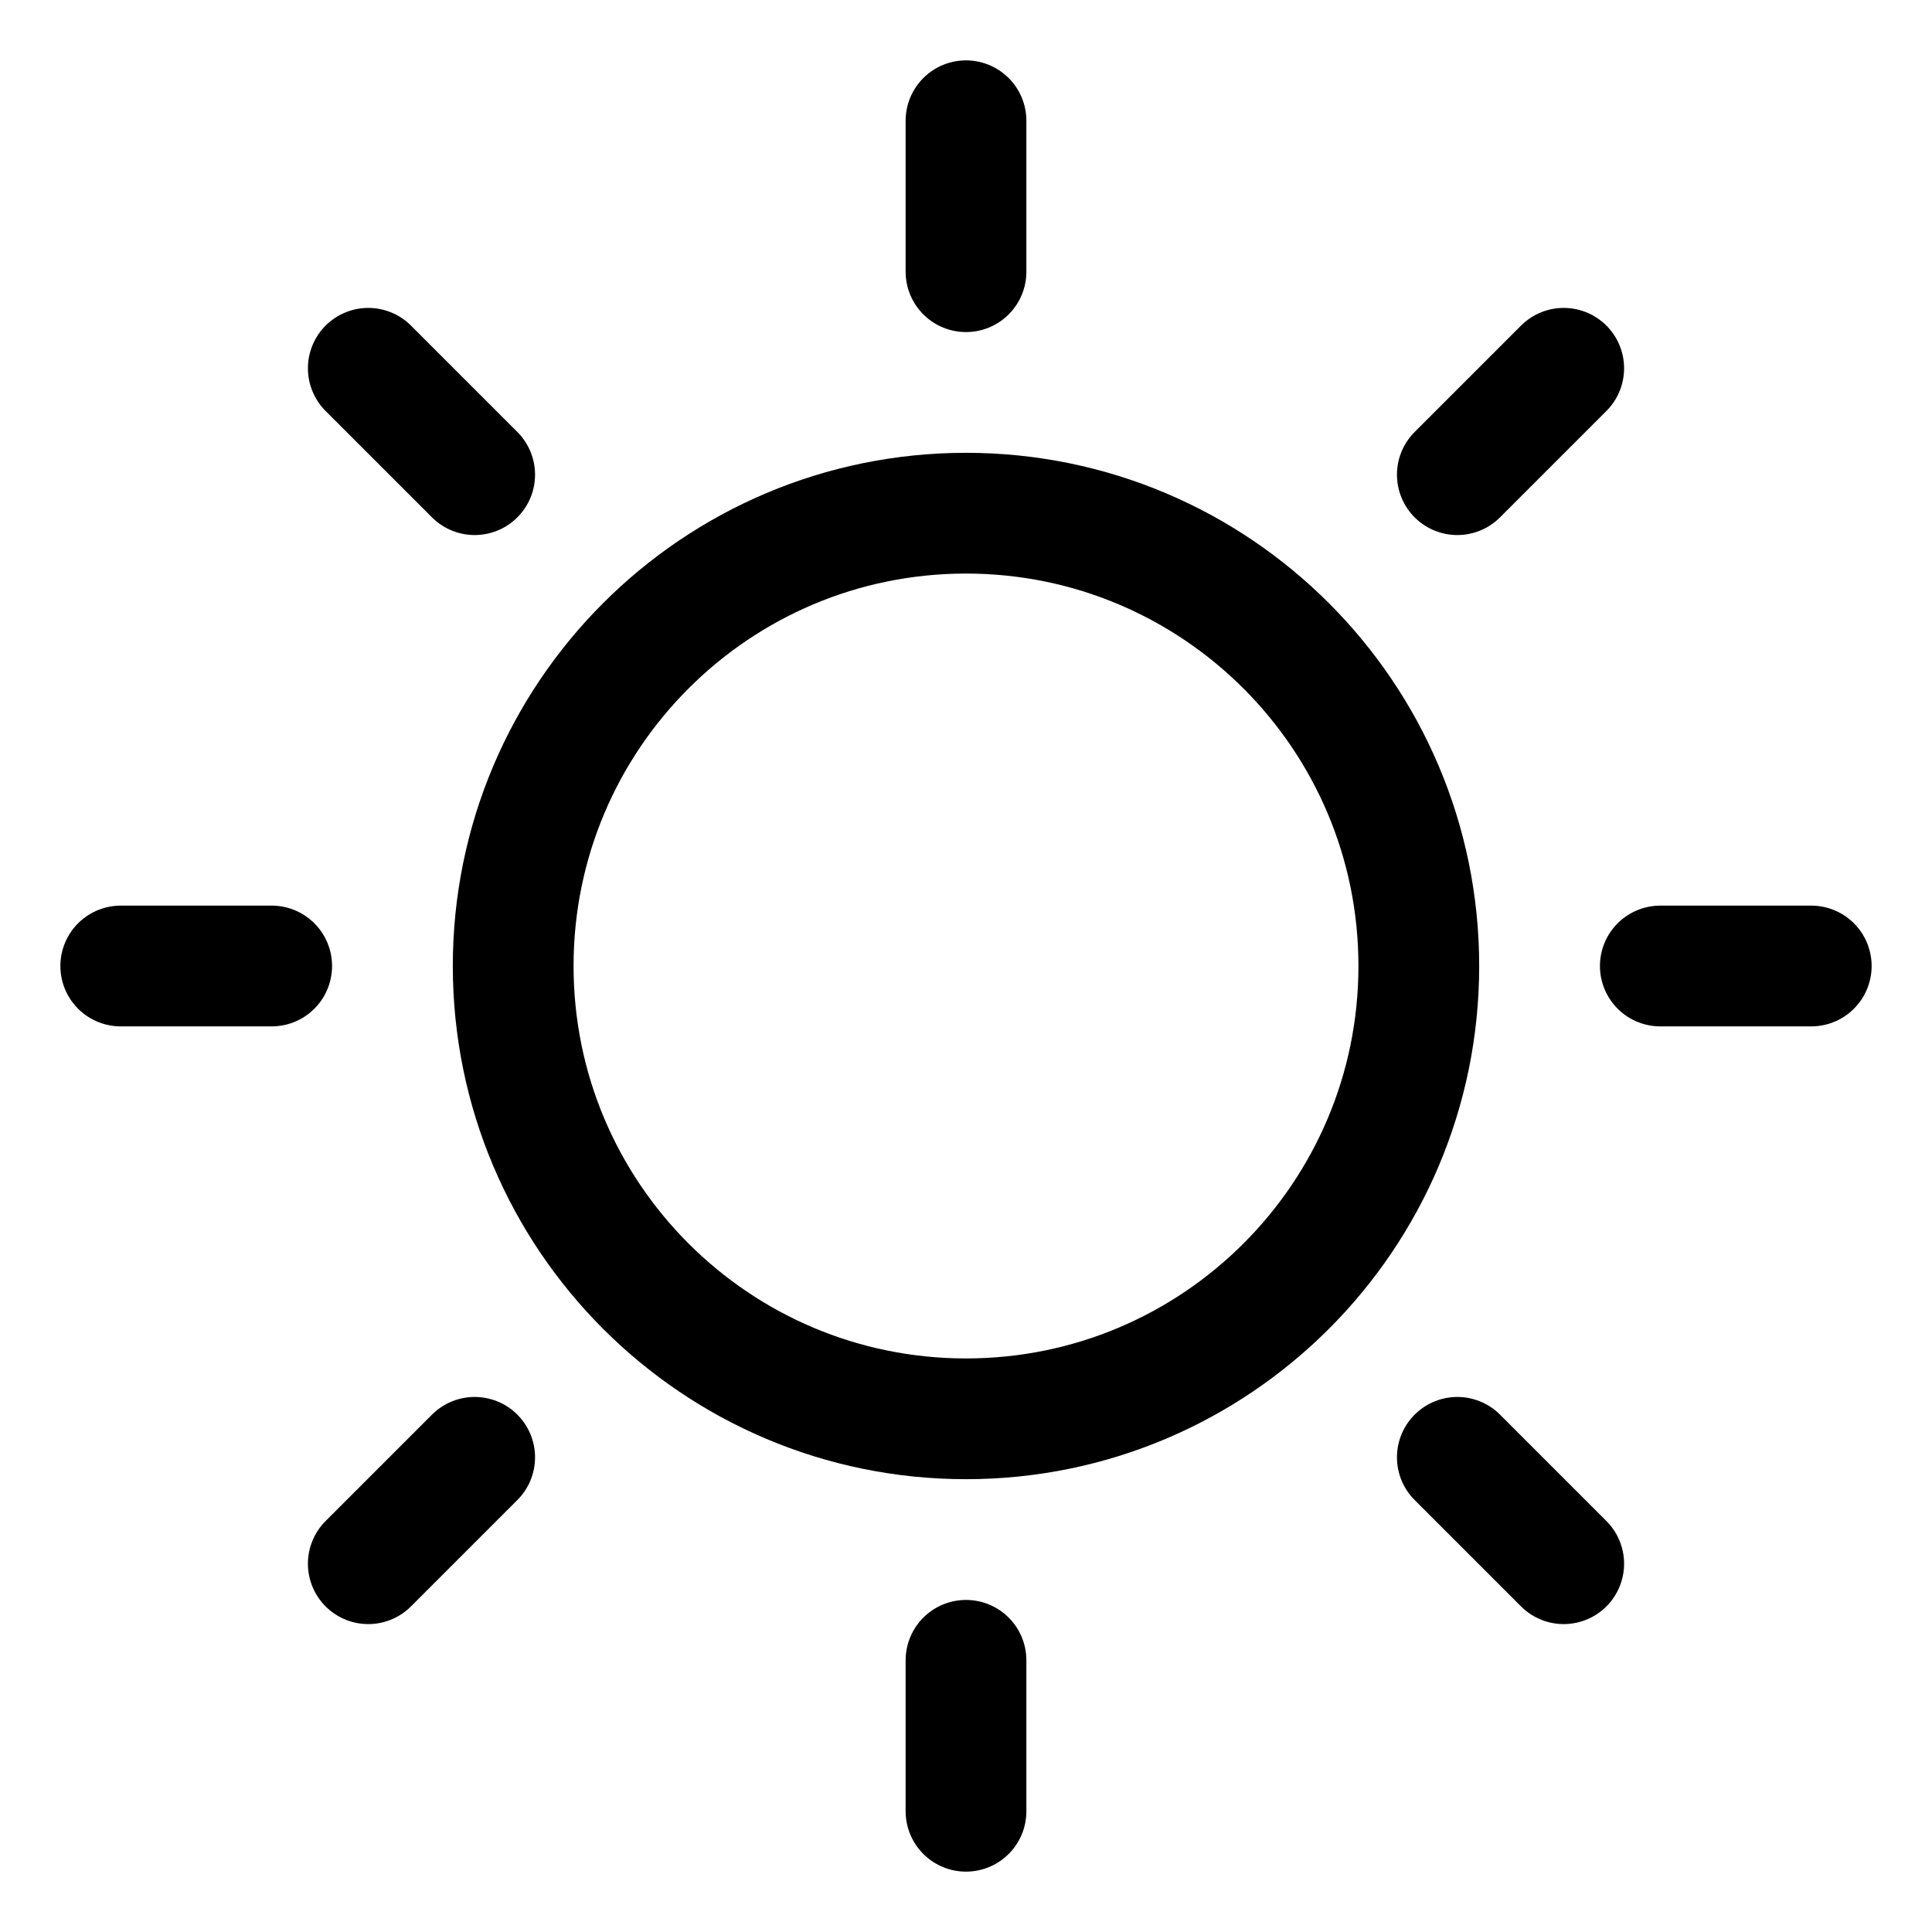
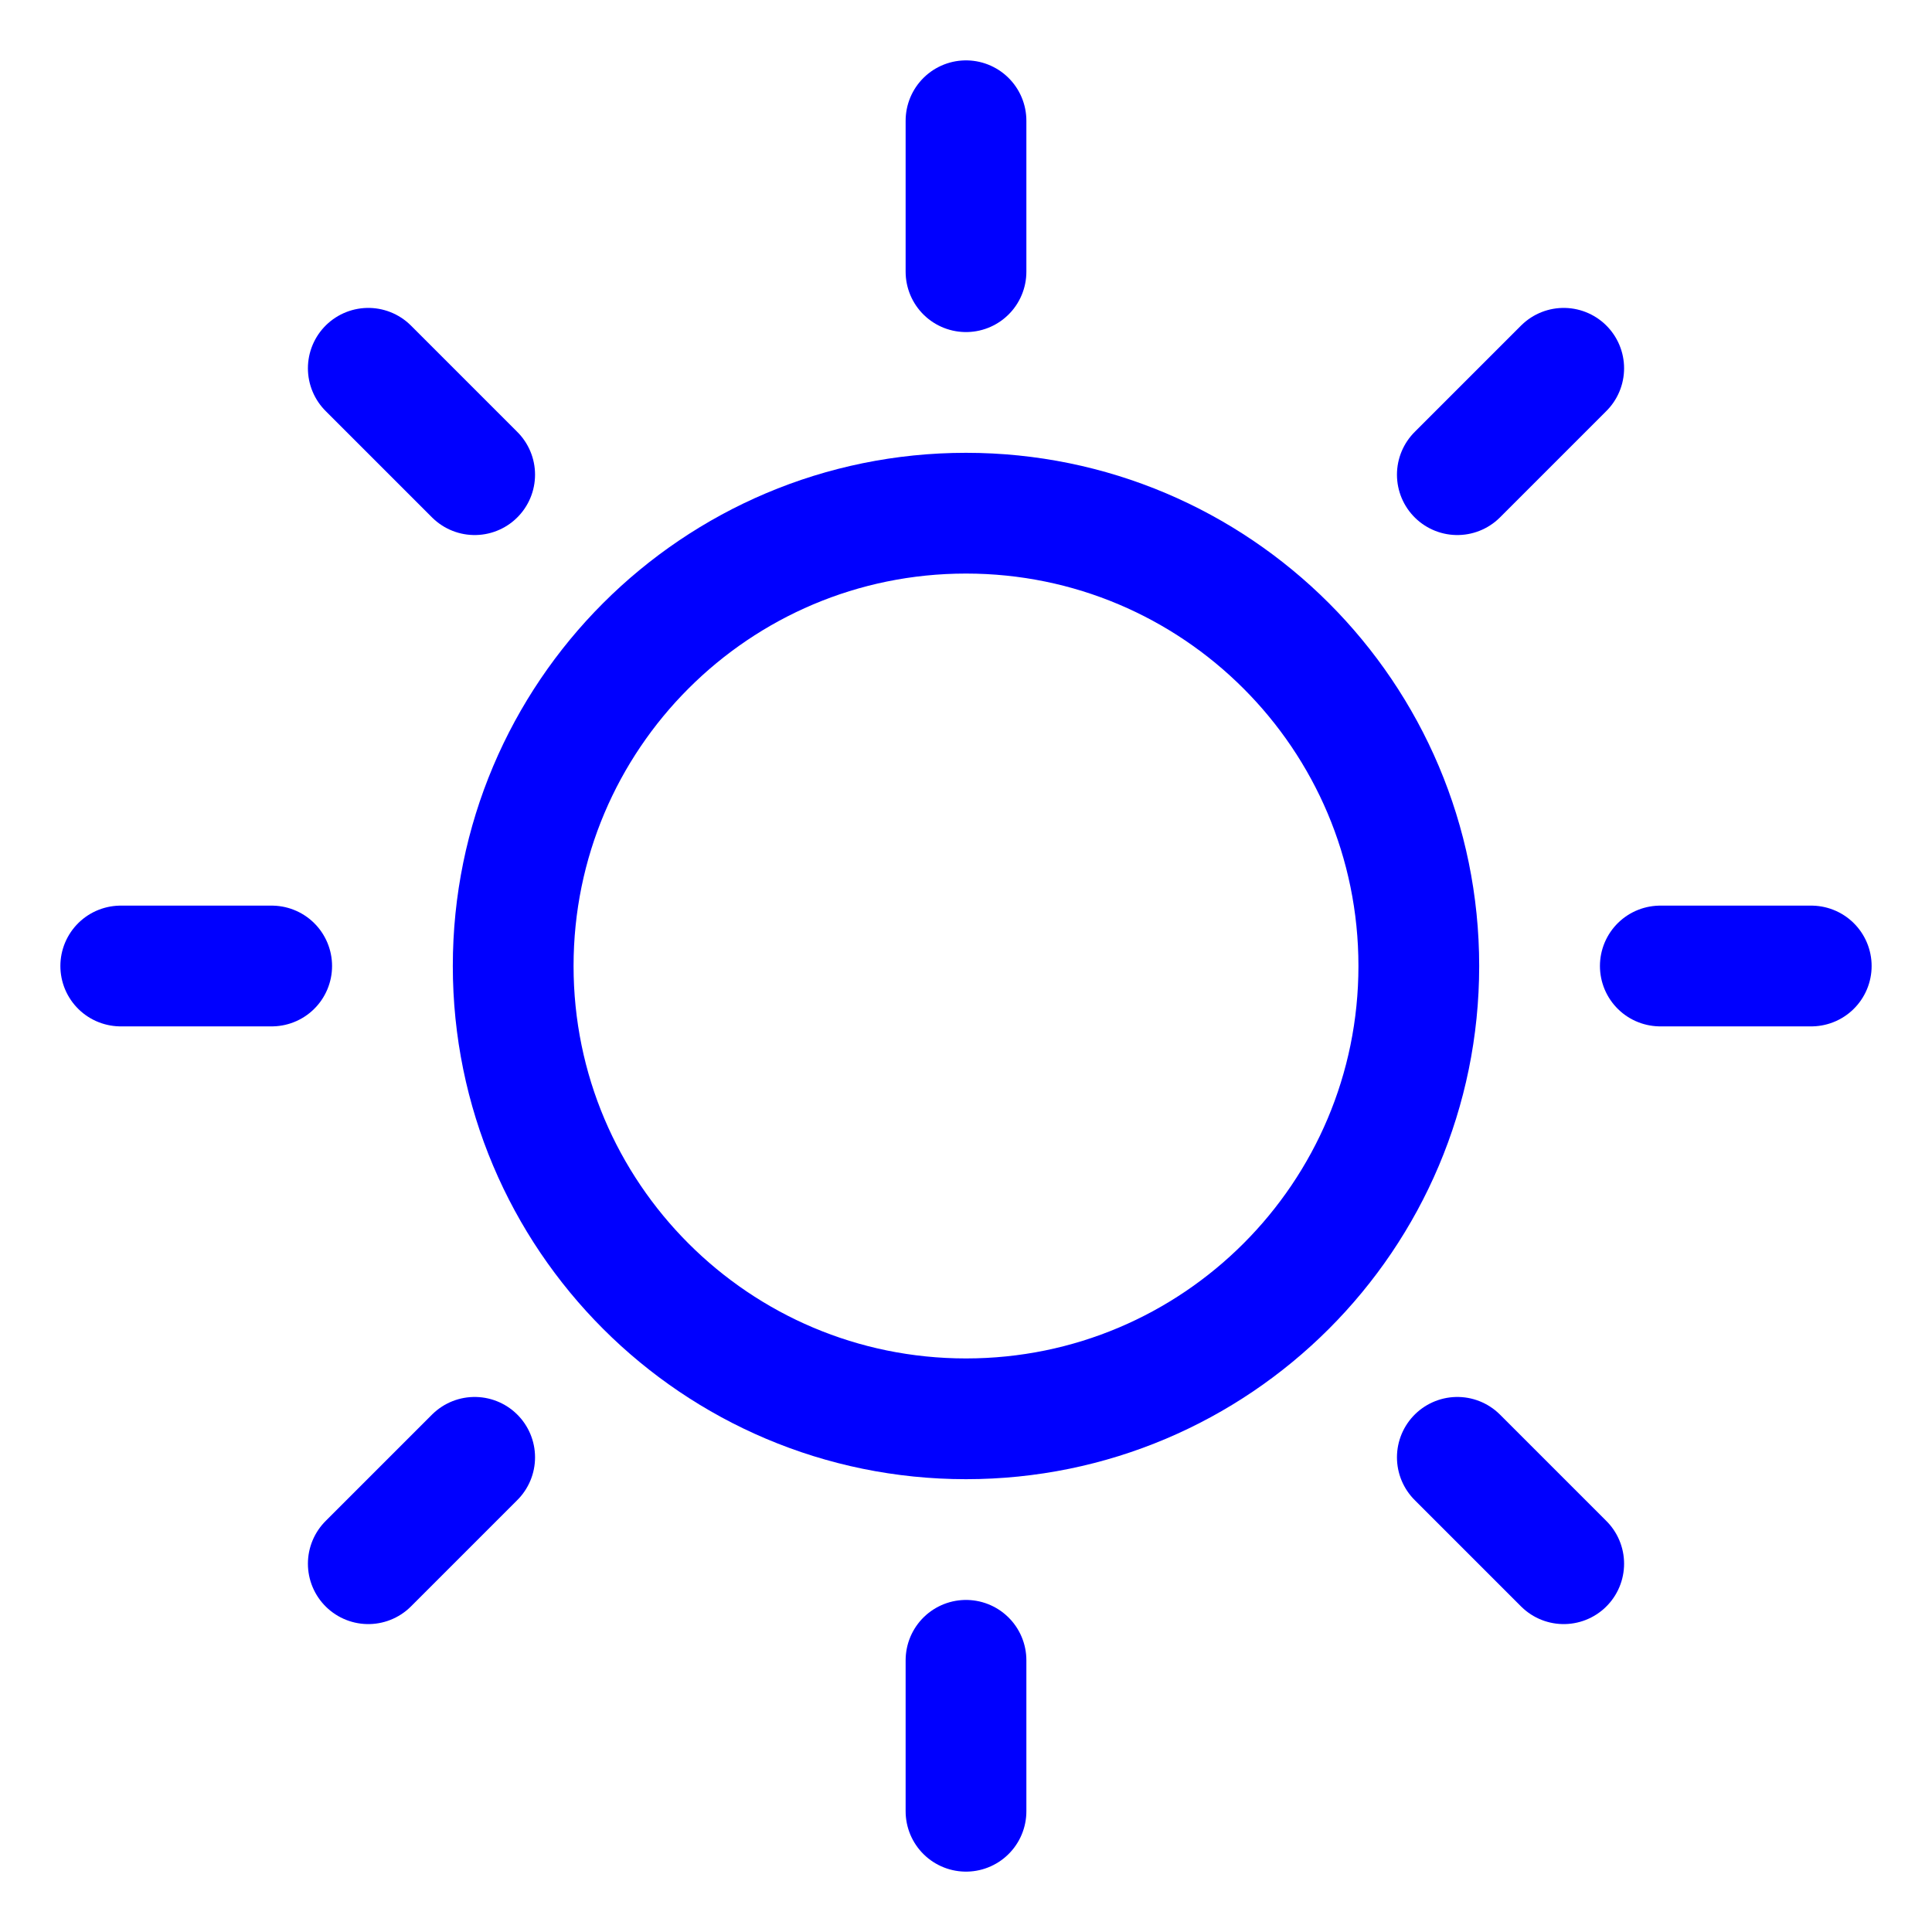
<svg xmlns="http://www.w3.org/2000/svg" width="16" height="16" viewBox="0 0 16 16" fill="none">
-   <path d="M8 11.75C10.071 11.75 11.75 10.071 11.75 8C11.75 5.929 10.071 4.25 8 4.25C5.929 4.25 4.25 5.929 4.25 8C4.25 10.071 5.929 11.75 8 11.75Z" stroke="black" stroke-linecap="round" stroke-linejoin="round" />
-   <path d="M8 2.25V1" stroke="black" stroke-linecap="round" stroke-linejoin="round" />
-   <path d="M3.931 3.931L3.05 3.05" stroke="black" stroke-linecap="round" stroke-linejoin="round" />
-   <path d="M2.25 8H1" stroke="black" stroke-linecap="round" stroke-linejoin="round" />
-   <path d="M3.931 12.069L3.05 12.95" stroke="black" stroke-linecap="round" stroke-linejoin="round" />
-   <path d="M8 13.75V15" stroke="black" stroke-linecap="round" stroke-linejoin="round" />
-   <path d="M12.069 12.069L12.95 12.95" stroke="black" stroke-linecap="round" stroke-linejoin="round" />
-   <path d="M13.75 8H15" stroke="black" stroke-linecap="round" stroke-linejoin="round" />
-   <path d="M12.069 3.931L12.95 3.05" stroke="black" stroke-linecap="round" stroke-linejoin="round" />
+   <path d="M8 11.75C10.071 11.75 11.75 10.071 11.75 8C11.75 5.929 10.071 4.25 8 4.25C5.929 4.25 4.25 5.929 4.25 8C4.25 10.071 5.929 11.75 8 11.75Z" stroke="blue" stroke-linecap="round" stroke-linejoin="round" />
+   <path d="M8 2.25V1" stroke="blue" stroke-linecap="round" stroke-linejoin="round" />
+   <path d="M3.931 3.931L3.05 3.05" stroke="blue" stroke-linecap="round" stroke-linejoin="round" />
+   <path d="M2.25 8H1" stroke="blue" stroke-linecap="round" stroke-linejoin="round" />
+   <path d="M3.931 12.069L3.05 12.95" stroke="blue" stroke-linecap="round" stroke-linejoin="round" />
+   <path d="M8 13.75V15" stroke="blue" stroke-linecap="round" stroke-linejoin="round" />
+   <path d="M12.069 12.069L12.95 12.95" stroke="blue" stroke-linecap="round" stroke-linejoin="round" />
+   <path d="M13.75 8H15" stroke="blue" stroke-linecap="round" stroke-linejoin="round" />
+   <path d="M12.069 3.931L12.95 3.05" stroke="blue" stroke-linecap="round" stroke-linejoin="round" />
</svg>
